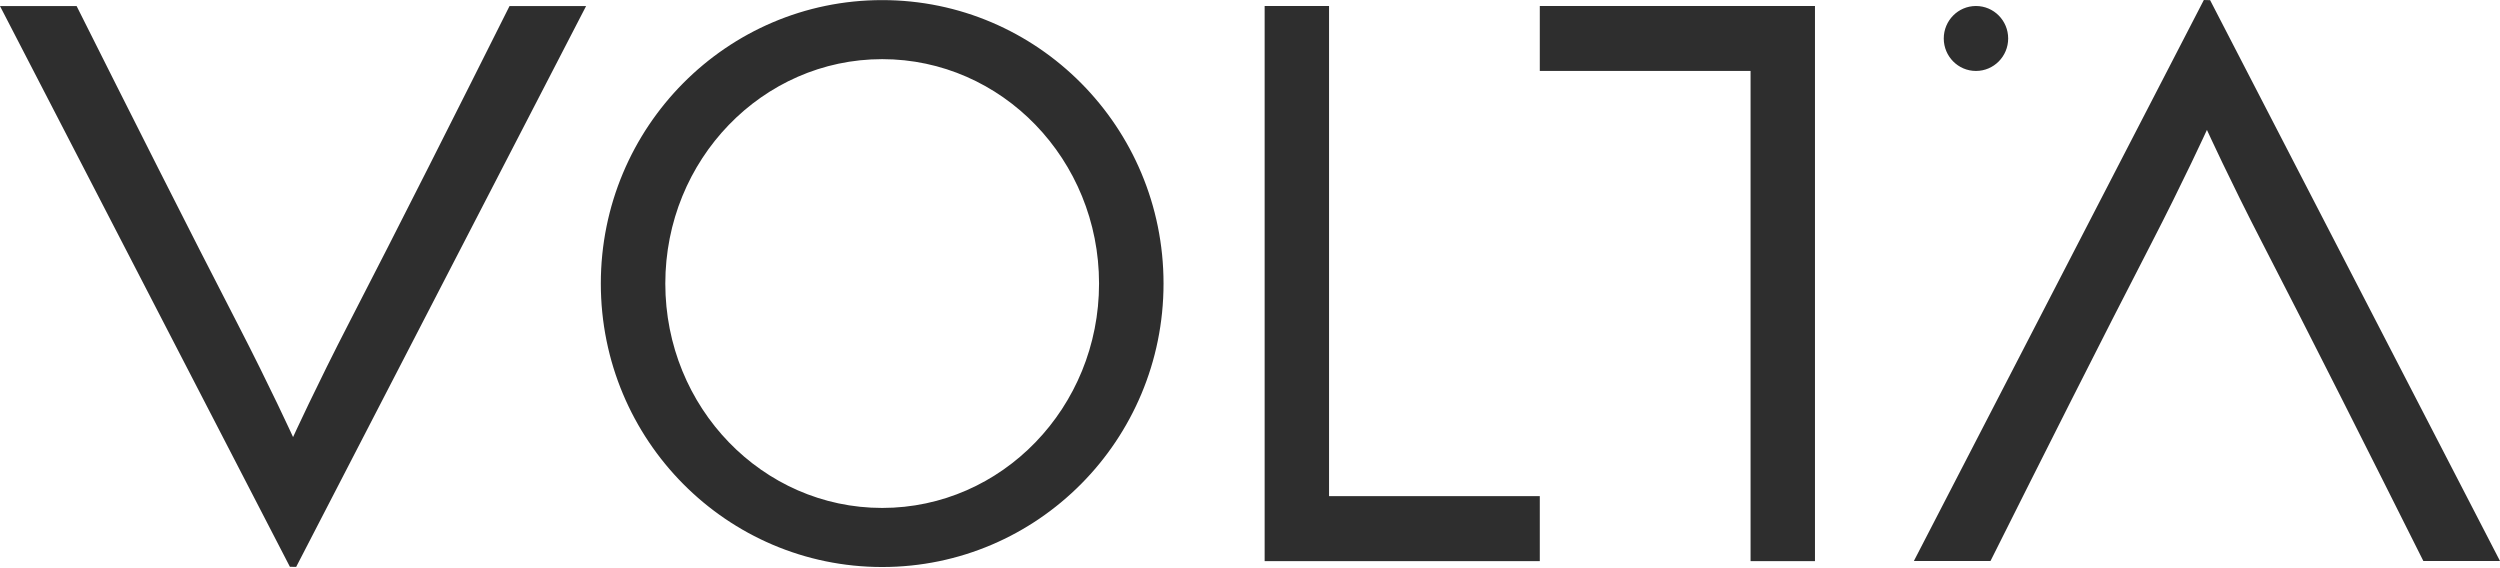
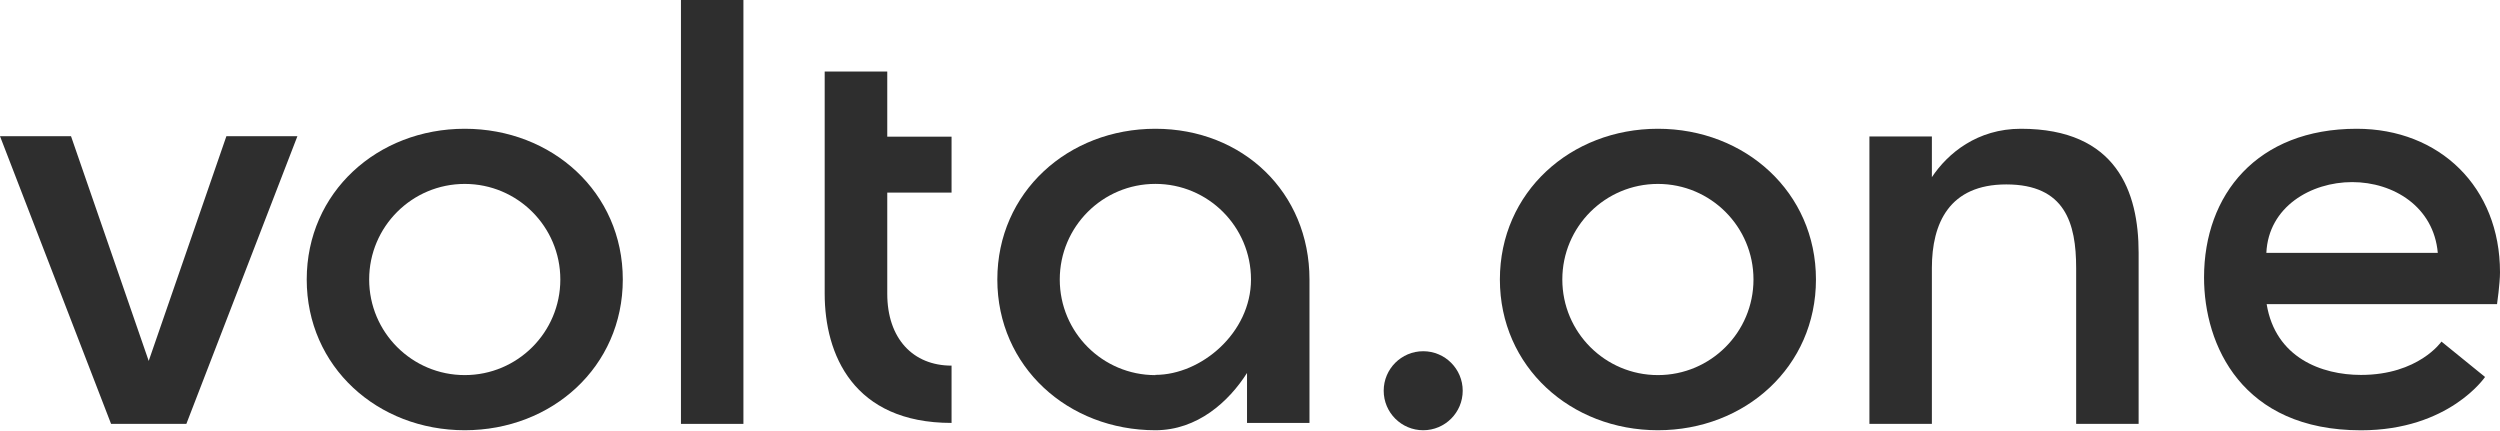
- <svg xmlns="http://www.w3.org/2000/svg" width="97px" height="22px" viewBox="0 0 97 22" version="1.1">
-   <g id="Home" stroke="none" stroke-width="1" fill="none" fill-rule="evenodd" transform="translate(-47, -14)">
+ <svg xmlns="http://www.w3.org/2000/svg" version="1.1" id="Layer_1" x="0px" y="0px" width="306.541px" height="52.762px" viewBox="0 0 306.541 52.762" enable-background="new 0 0 306.541 52.762" xml:space="preserve">
+   <g>
    <animate attributeName="fill-opacity" begin="0s" dur="1s" values="1;.2;1" calcMode="linear" repeatCount="indefinite" />
-     <g id="Header" transform="translate(47, 4)" fill="#2e2e2e">
-       <path d="M11.248,31.991 L0,10.236 L2.973,10.236 C4.888,14.058 7.412,19.072 9.218,22.564 C10.489,25.025 11.371,26.959 11.371,26.959 C11.371,26.959 12.276,24.978 13.576,22.462 C15.379,18.975 17.874,14.02 19.769,10.236 L22.74,10.236 L11.491,31.996 L11.248,31.991 Z M34.229,12.295 C29.582,12.295 25.814,16.194 25.814,21.002 C25.814,25.811 29.582,29.708 34.229,29.708 C38.876,29.708 42.643,25.811 42.643,21.002 C42.643,16.194 38.876,12.295 34.229,12.295 L34.229,12.295 Z M34.229,32 C28.2,32 23.312,27.076 23.312,21.002 C23.312,14.928 28.2,10.004 34.229,10.004 C40.257,10.004 45.145,14.928 45.145,21.002 C45.145,27.076 40.257,32 34.229,32 L34.229,32 Z M59.744,31.771 L49.068,31.771 L49.068,10.233 L51.567,10.233 L51.567,29.25 L59.744,29.25 L59.744,31.771 Z M67.922,12.753 L59.744,12.753 L59.744,10.233 L70.421,10.233 L70.421,31.771 L67.922,31.771 L67.922,12.753 Z M76.667,12.753 C75.977,12.753 75.418,12.188 75.418,11.493 C75.418,10.797 75.977,10.233 76.667,10.233 C77.358,10.233 77.917,10.797 77.917,11.493 C77.917,12.188 77.358,12.753 76.667,12.753 L76.667,12.753 Z M94.026,31.767 C92.112,27.943 89.588,22.928 87.782,19.435 C86.51,16.974 85.629,15.04 85.629,15.04 C85.629,15.04 84.724,17.021 83.424,19.537 C81.62,23.025 79.126,27.981 77.231,31.767 L74.258,31.767 L85.509,10 L85.752,10.006 L97,31.767 L94.026,31.767 Z" id="Fill-1" />
-     </g>
+     <polygon fill="#2e2e2e" points="18.234,44.256 8.707,16.699 0,16.699 13.619,51.975 22.85,51.975 36.467,16.699 27.76,16.699  " />
+     <path fill="#2e2e2e" d="M56.986,15.789c-10.701,0-19.377,7.781-19.377,18.482s8.676,18.482,19.377,18.482   c10.703,0,19.379-7.781,19.379-18.482S67.689,15.789,56.986,15.789z M56.986,45.992c-6.473,0-11.72-5.248-11.72-11.721   s5.247-11.719,11.72-11.719s11.72,5.246,11.72,11.719S63.459,45.992,56.986,45.992z" />
+     <path fill="#2e2e2e" d="M203.287,15.789c-10.701,0-19.377,7.781-19.377,18.482s8.676,18.482,19.377,18.482   c10.703,0,19.379-7.781,19.379-18.482S213.99,15.789,203.287,15.789z M203.287,45.992c-6.474,0-11.721-5.248-11.721-11.721   s5.247-11.719,11.721-11.719c6.473,0,11.719,5.246,11.719,11.719S209.76,45.992,203.287,45.992z" />
+     <path fill="#2e2e2e" d="M141.668,15.789c-10.703,0-19.379,7.781-19.379,18.482s8.676,18.482,19.379,18.482   c5.162,0,9.007-3.51,11.237-7.02v6.123h7.659V34.271C160.564,23.57,152.371,15.789,141.668,15.789z M141.668,45.967v0.029   c-6.475,0-11.724-5.248-11.724-11.725c0-6.475,5.249-11.723,11.724-11.723s11.724,5.248,11.724,11.723   C153.392,40.814,147.283,45.967,141.668,45.967z" />
+     <rect x="83.496" fill="#2e2e2e" width="7.659" height="51.975" />
+     <path fill="#2e2e2e" d="M108.793,8.773h-7.673v27.242c0,7.426,3.495,15.842,15.556,15.842v-7.025c-4.719,0-7.883-3.314-7.883-8.816   V23.613h7.883V16.76h-7.883V8.773z" />
+     <circle fill="#2e2e2e" cx="174.508" cy="47.91" r="4.844" />
+     <path fill="#2e2e2e" d="M306.541,33.387c0-10.454-7.422-17.598-17.568-17.598c-12.201,0-18.721,8.049-18.721,18.234   c0,8.301,4.652,18.738,19.24,18.738c10.816,0,15.215-6.539,15.215-6.539l-5.344-4.338c0,0-2.809,4.088-9.871,4.088   c-4.811,0-10.487-2.098-11.563-8.68h28.248C306.177,37.293,306.541,34.767,306.541,33.387z M288.412,22.328   c5.084,0,10.005,3.035,10.501,8.678h-21.02C278.146,25.363,283.351,22.328,288.412,22.328z" />
+     <path fill="#2e2e2e" d="M247.793,15.789c-5.33,0-8.958,2.994-10.913,5.934v-4.99h-7.659v35.242h7.659V32.861   c0-5.5,2.144-10.248,9.124-10.248c7.211,0,8.567,4.748,8.567,10.248v19.113h7.659v-20.99   C262.23,23.559,259.564,15.789,247.793,15.789z" />
  </g>
</svg>
